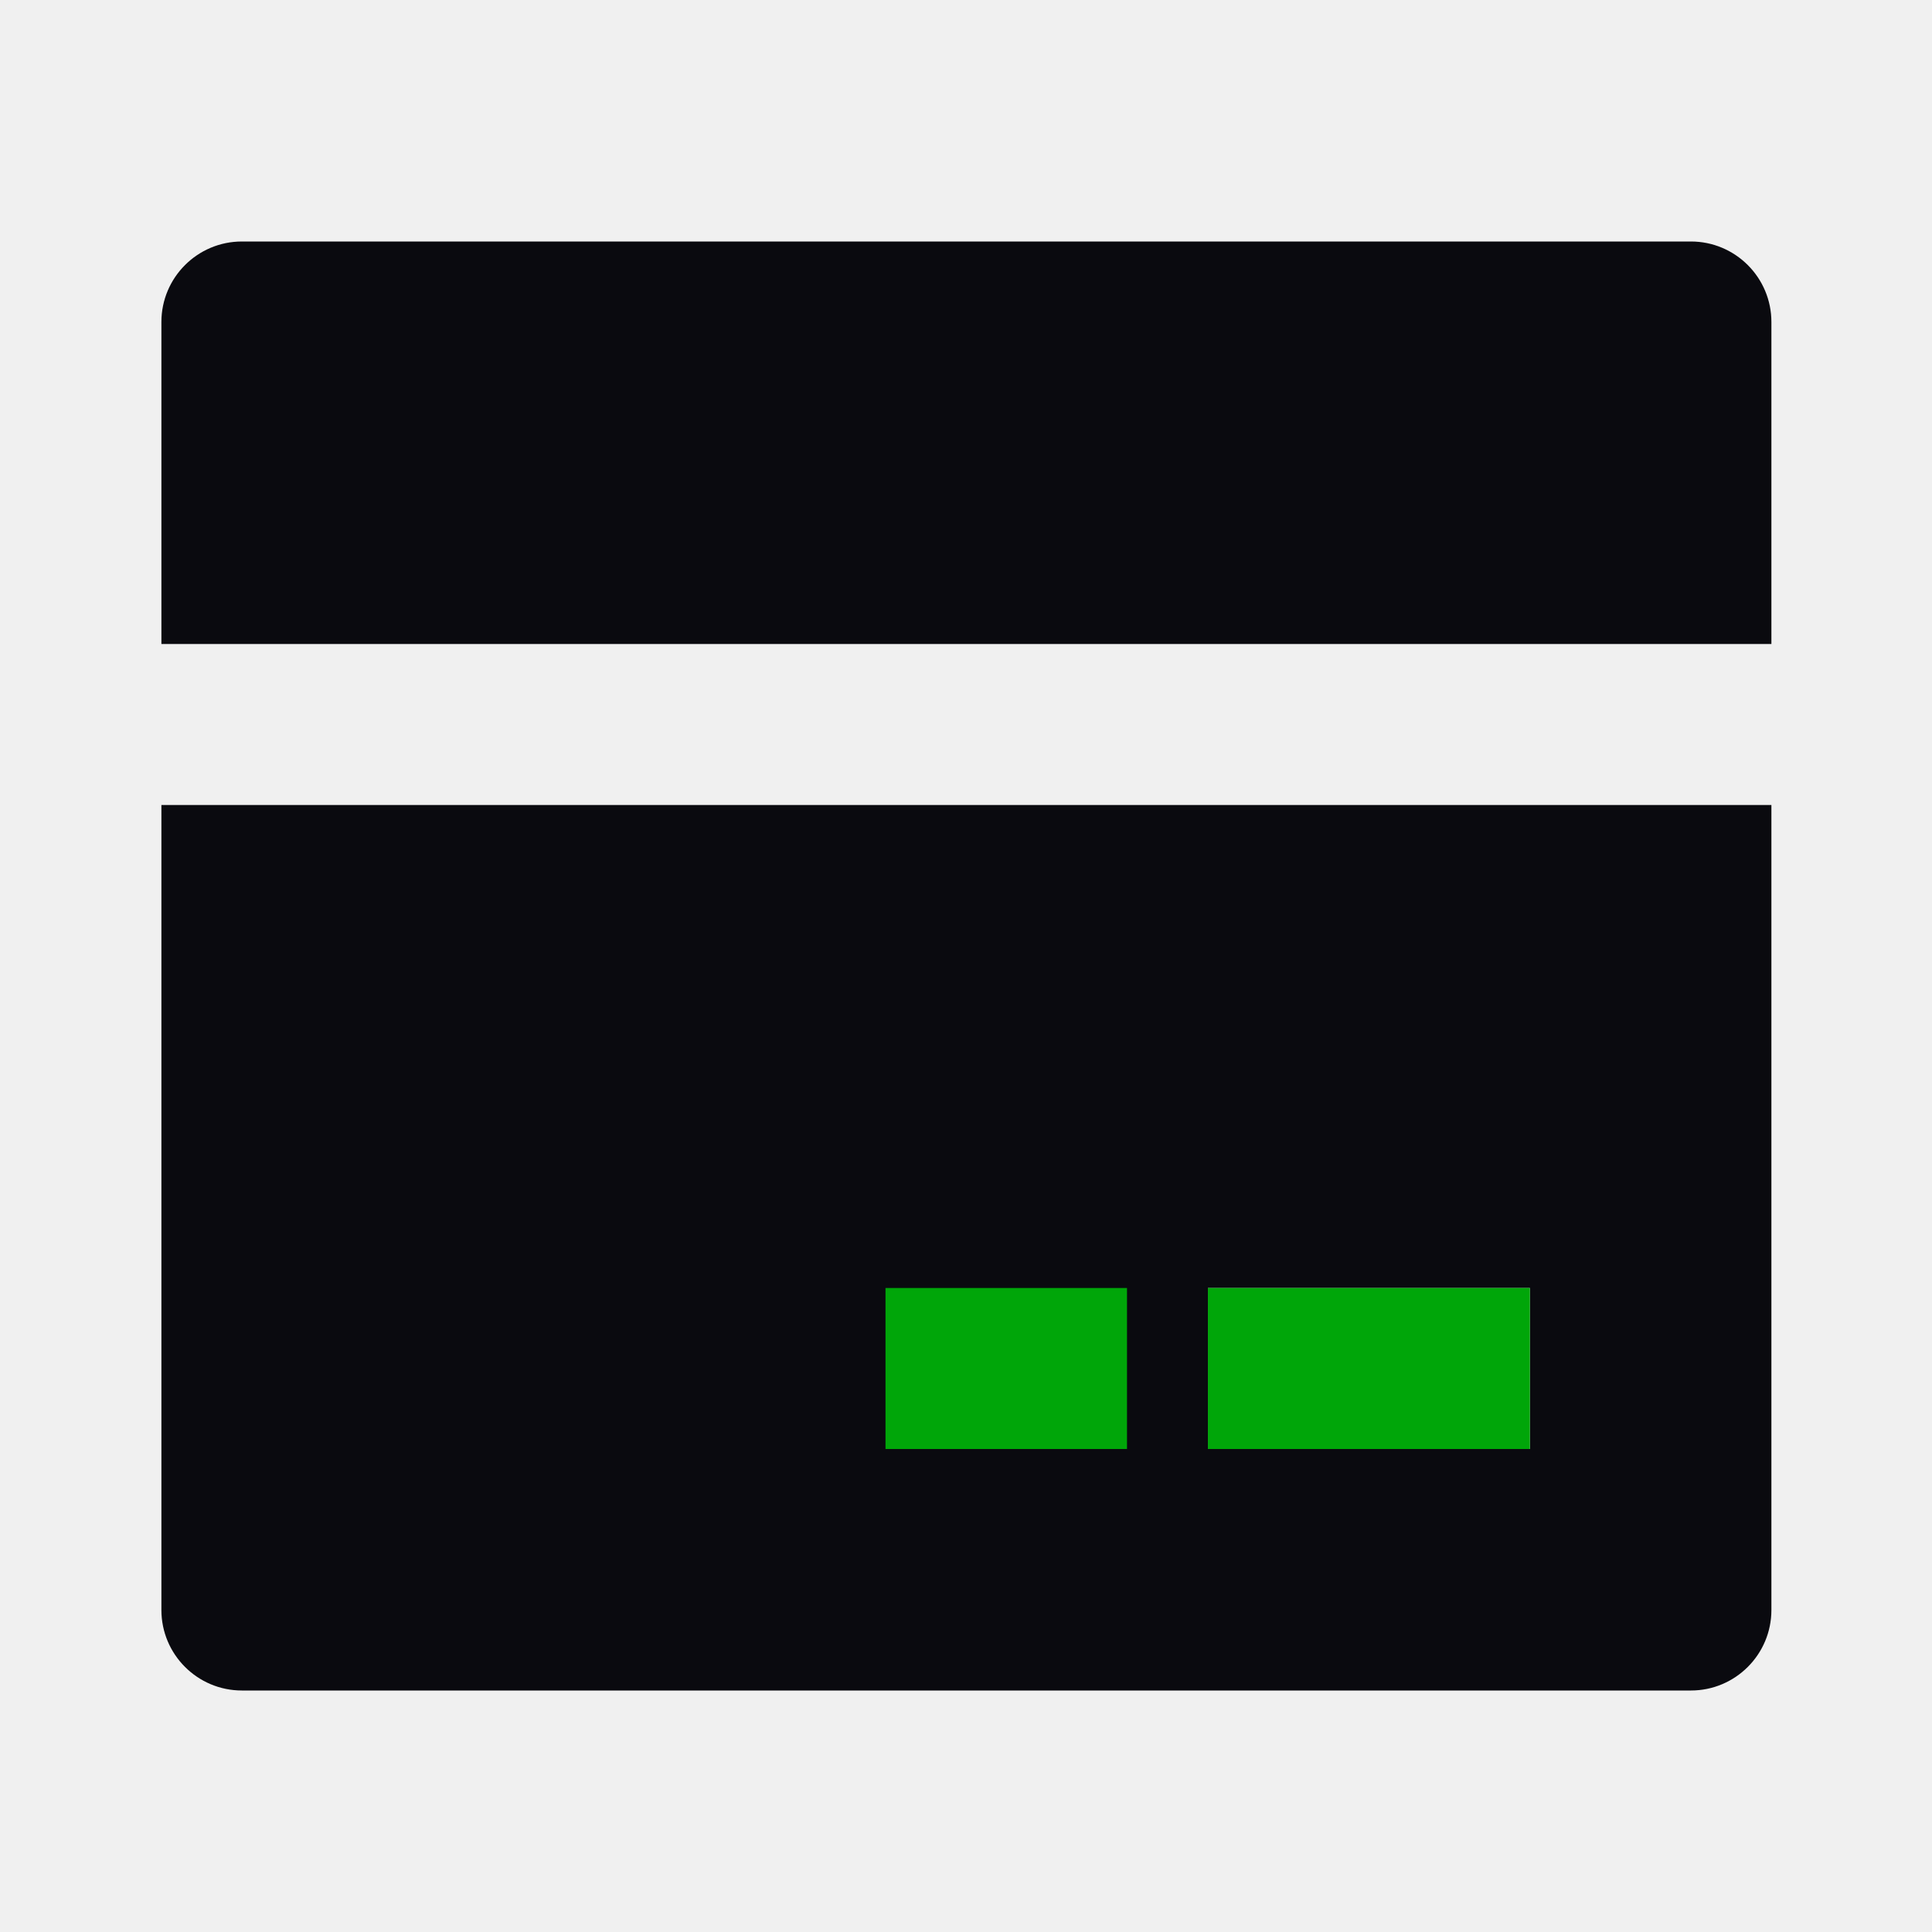
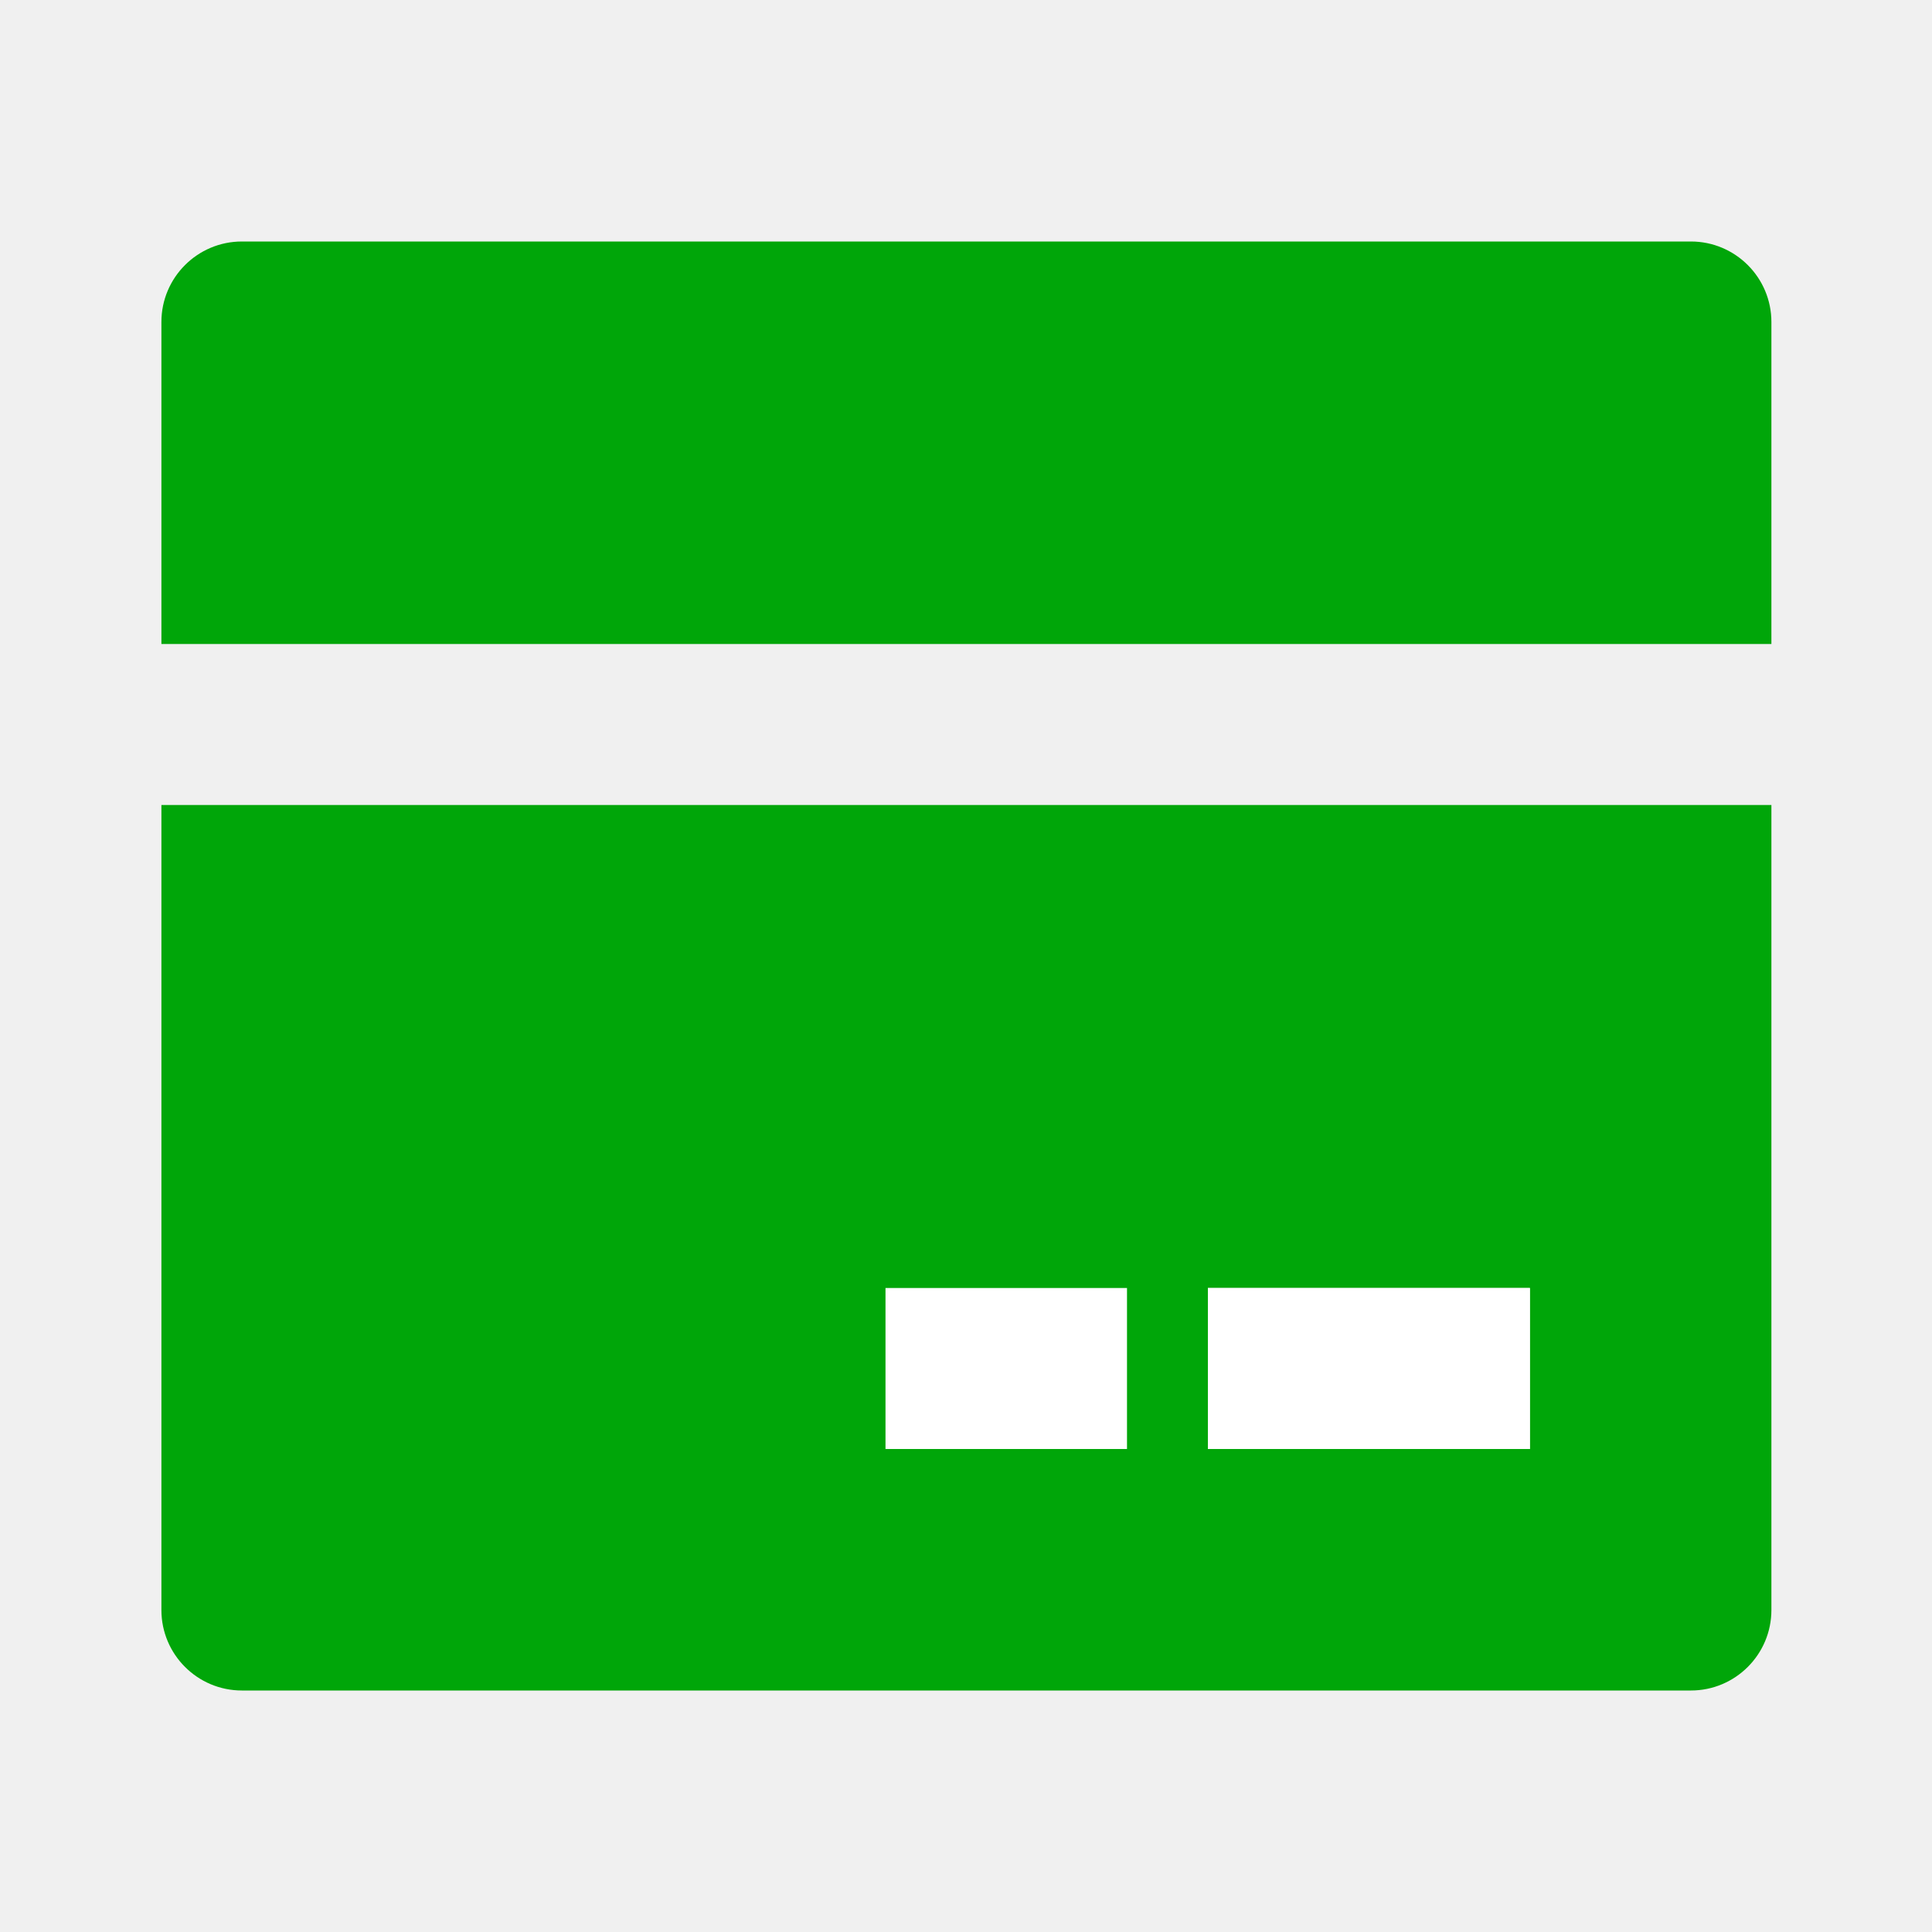
<svg xmlns="http://www.w3.org/2000/svg" width="24" height="24" viewBox="0 0 24 24" fill="none">
-   <path d="M22.005 10V20C22.005 20.552 21.557 21 21.005 21H3.005C2.453 21 2.005 20.552 2.005 20V10H22.005ZM22.005 8H2.005V4C2.005 3.448 2.453 3 3.005 3H21.005C21.557 3 22.005 3.448 22.005 4V8ZM15.005 16V18H19.005V16H15.005Z" fill="#0A0A0F" />
-   <path d="M15.005 16V18H19.005V16H15.005Z" fill="#00A609" />
-   <path d="M11 16V18H14V16H11Z" fill="#00A609" />
+   <path d="M22.005 10V20C22.005 20.552 21.557 21 21.005 21H3.005C2.453 21 2.005 20.552 2.005 20V10H22.005ZM22.005 8H2.005V4C2.005 3.448 2.453 3 3.005 3H21.005C21.557 3 22.005 3.448 22.005 4V8ZM15.005 16V18H19.005V16H15.005Z" fill="#00A609" />
+   <path d="M15.005 16V18H19.005V16H15.005Z" fill="white" />
+   <path d="M11 16V18H14V16H11Z" fill="white" />
</svg>
